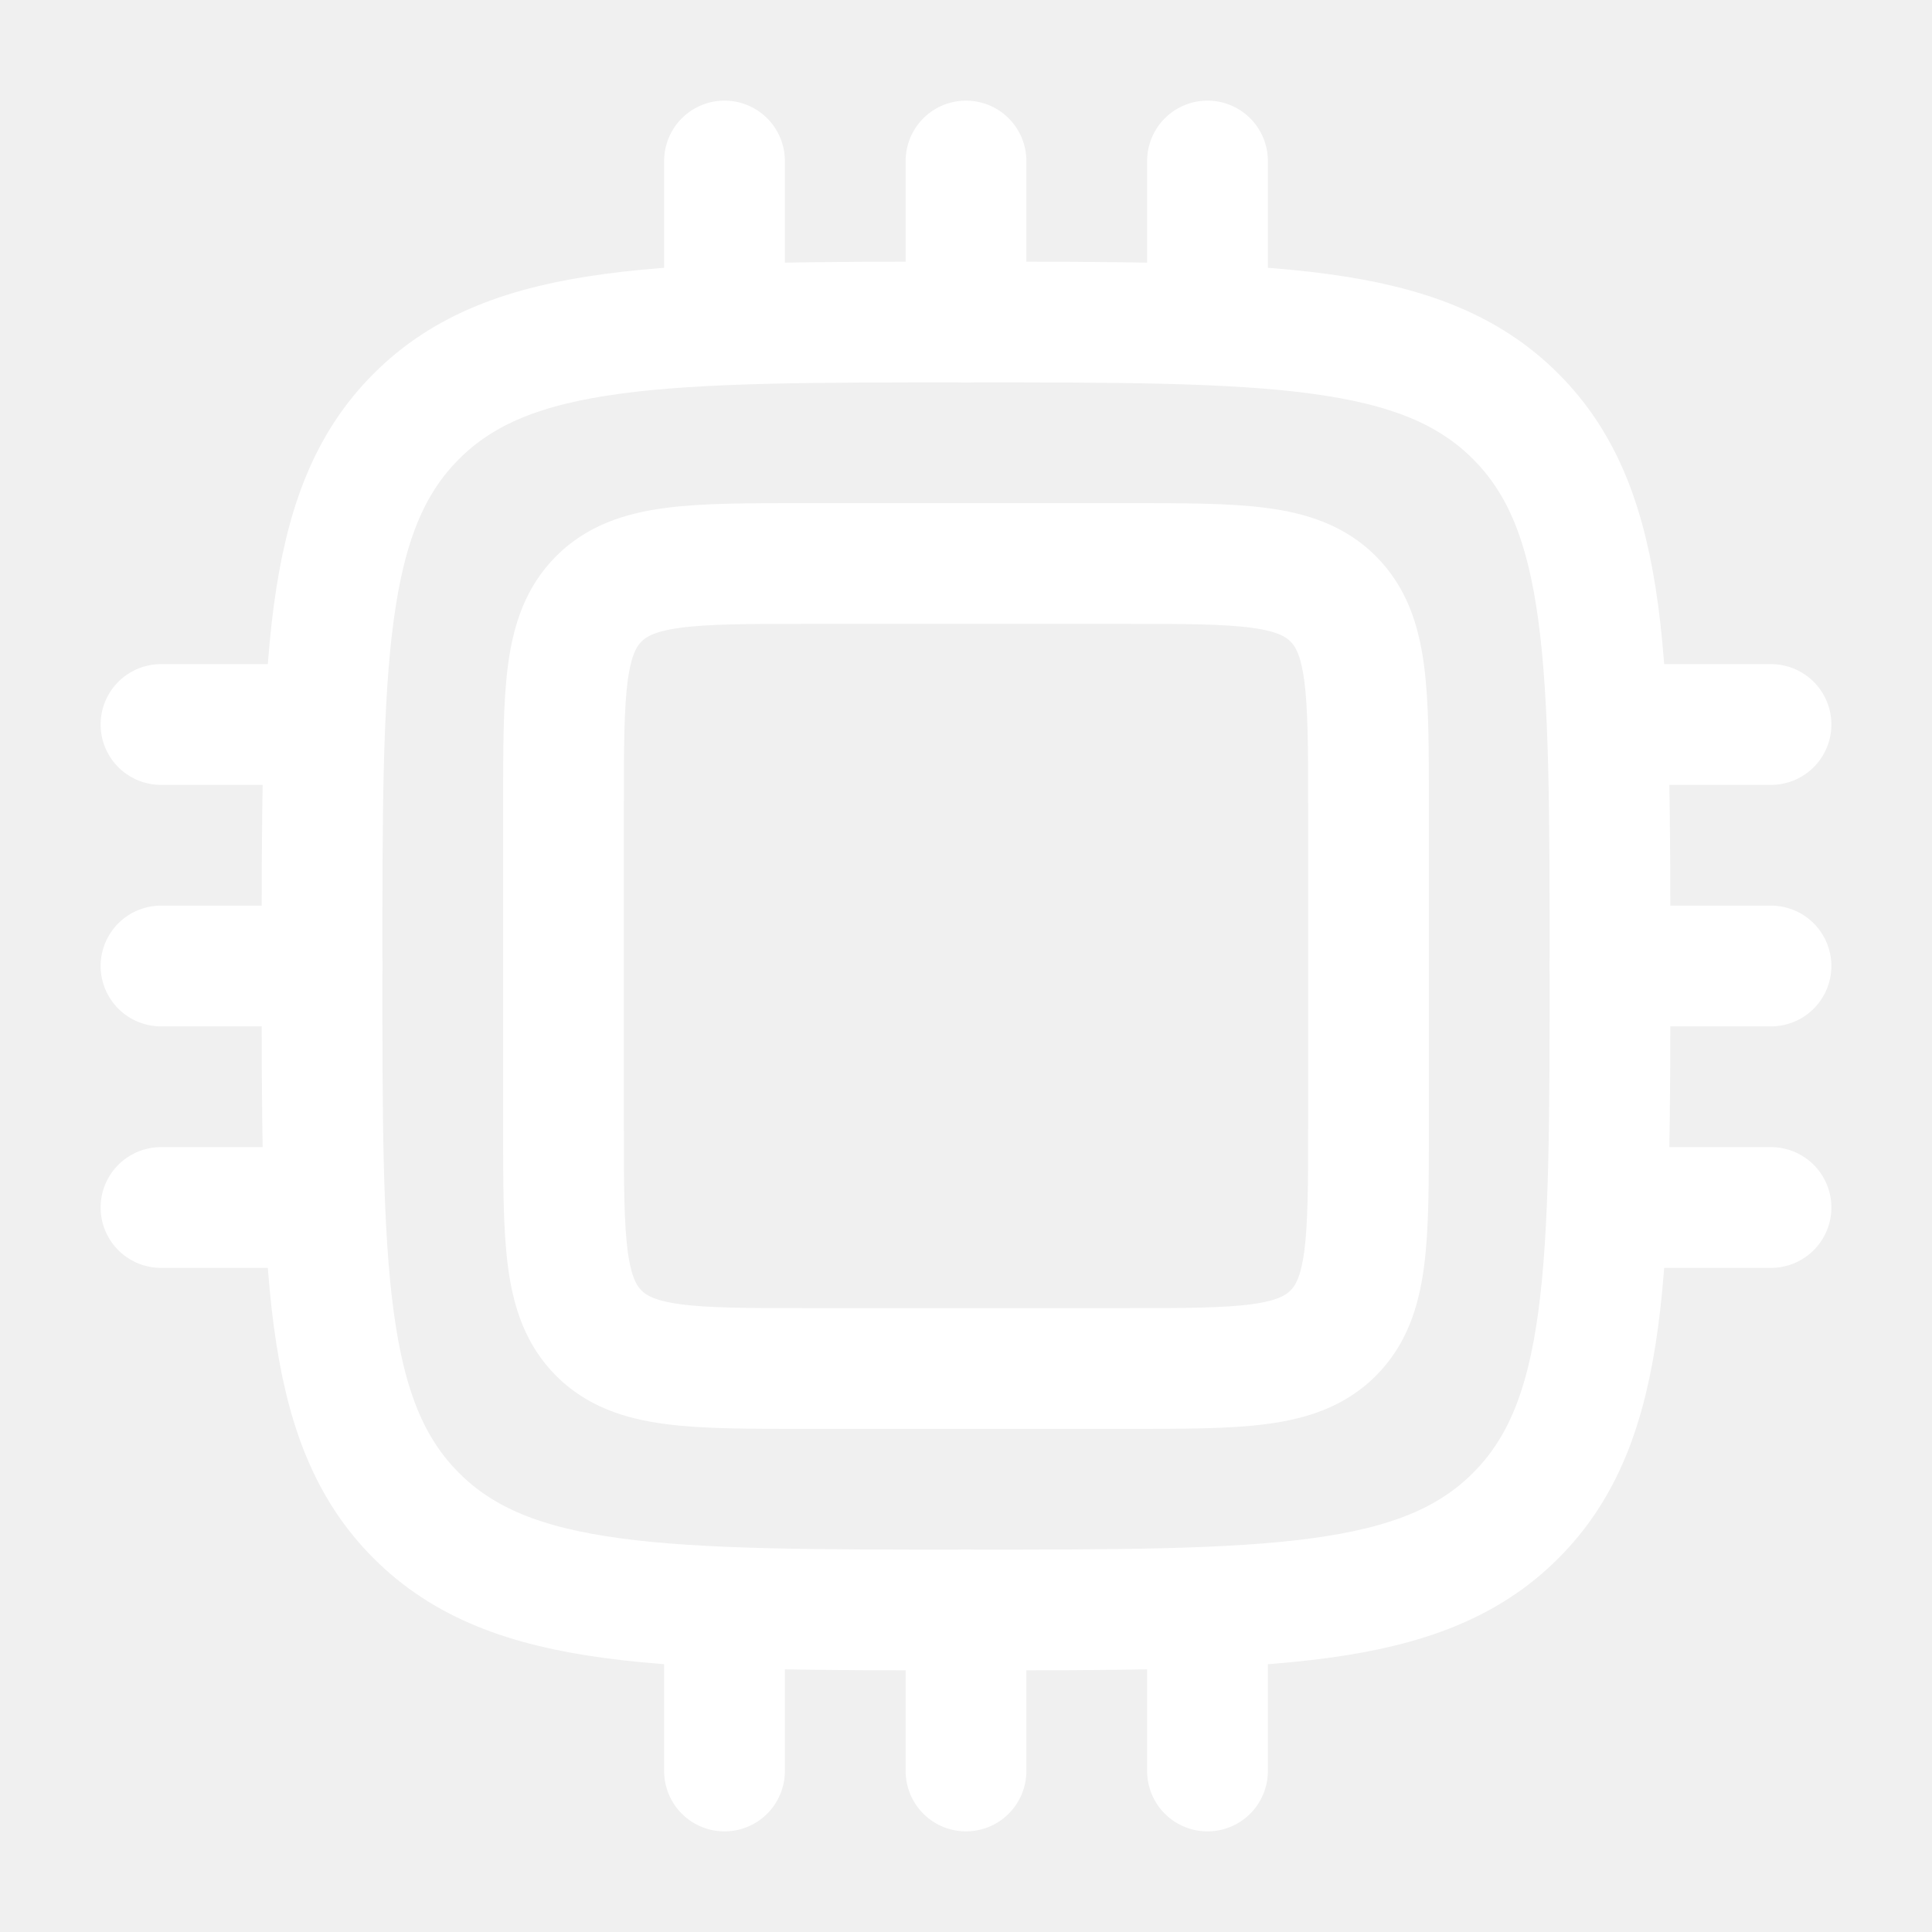
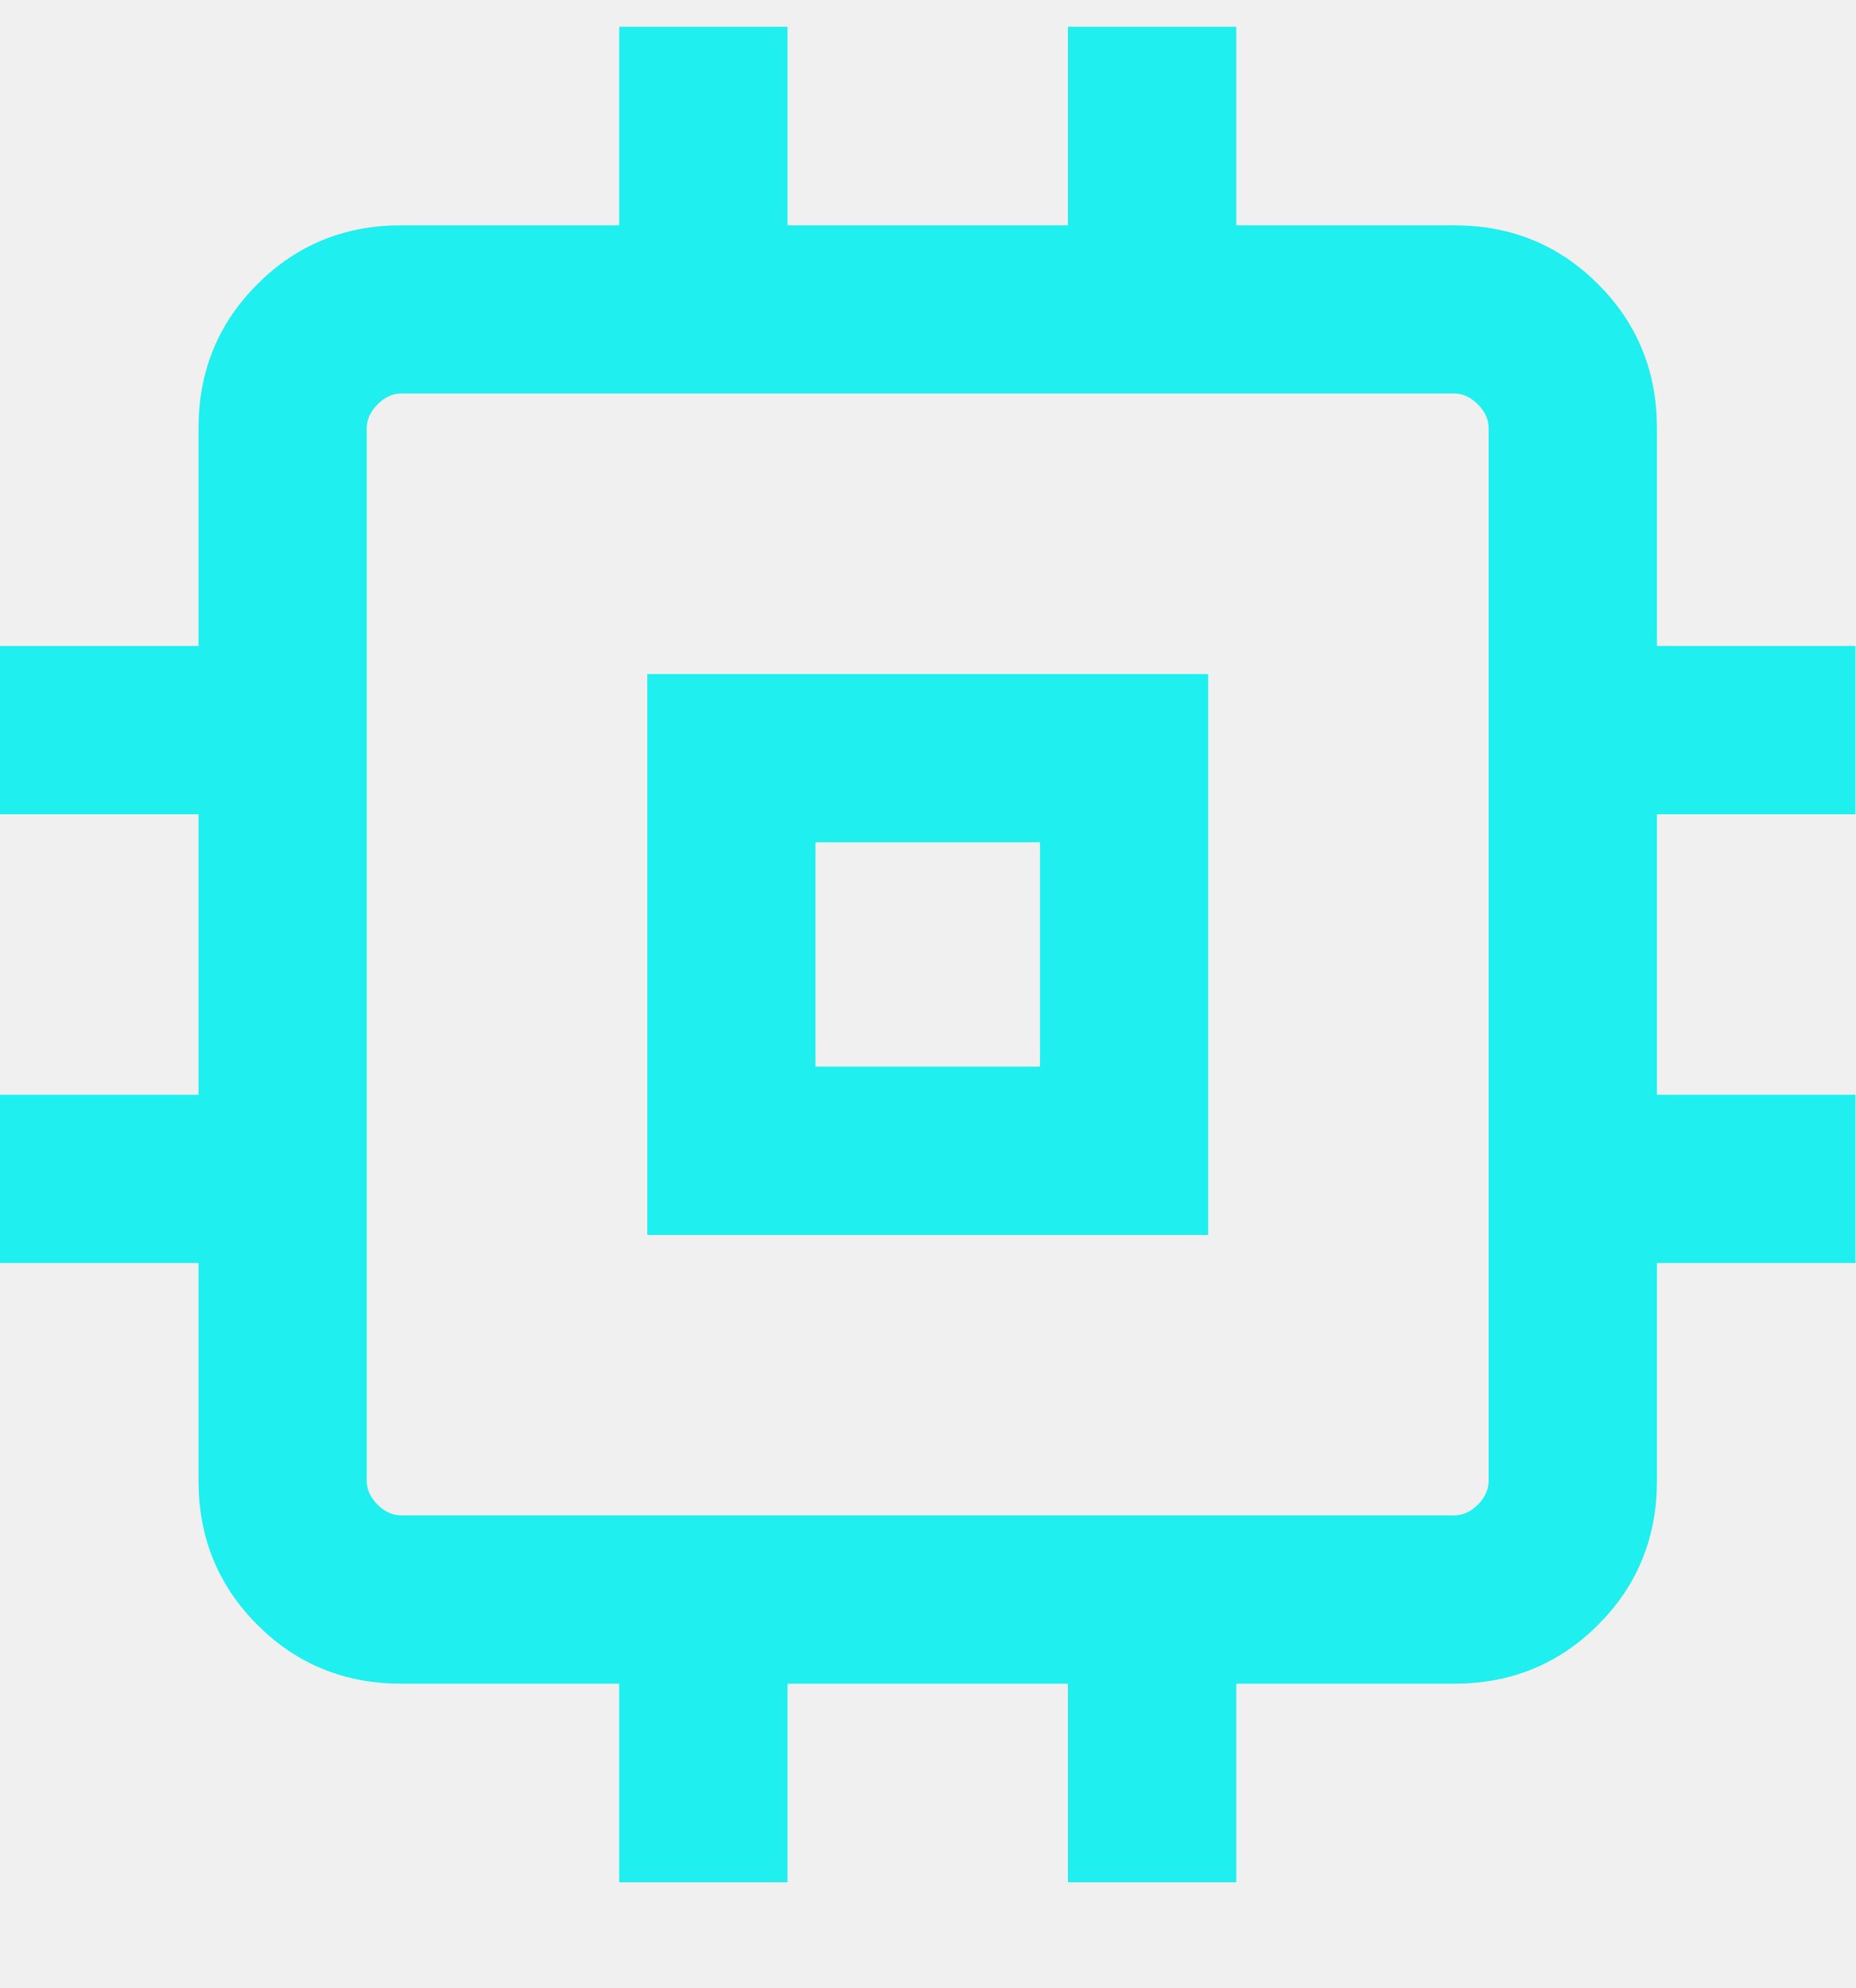
- <svg xmlns="http://www.w3.org/2000/svg" width="800px" height="800px" viewBox="0 0 24 24" fill="none">
-   <g id="SVGRepo_bgCarrier" stroke-width="0" />
-   <g id="SVGRepo_tracerCarrier" stroke-linecap="round" stroke-linejoin="round" />
-   <g id="SVGRepo_iconCarrier">
-     <path d="M7 10C7 8.586 7 7.879 7.439 7.439C7.879 7 8.586 7 10 7H14C15.414 7 16.121 7 16.561 7.439C17 7.879 17 8.586 17 10V14C17 15.414 17 16.121 16.561 16.561C16.121 17 15.414 17 14 17H10C8.586 17 7.879 17 7.439 16.561C7 16.121 7 15.414 7 14V10Z" stroke="#FFFFFF" stroke-width="1.5" />
-     <path d="M4 12C4 8.229 4 6.343 5.172 5.172C6.343 4 8.229 4 12 4C15.771 4 17.657 4 18.828 5.172C20 6.343 20 8.229 20 12C20 15.771 20 17.657 18.828 18.828C17.657 20 15.771 20 12 20C8.229 20 6.343 20 5.172 18.828C4 17.657 4 15.771 4 12Z" stroke="#FFFFFF" stroke-width="1.5" />
-     <path d="M4 12H2" stroke="#FFFFFF" stroke-width="1.5" stroke-linecap="round" />
-     <path d="M22 12H20" stroke="#FFFFFF" stroke-width="1.5" stroke-linecap="round" />
-     <path d="M4 9H2" stroke="#FFFFFF" stroke-width="1.5" stroke-linecap="round" />
-     <path d="M22 9H20" stroke="#FFFFFF" stroke-width="1.5" stroke-linecap="round" />
-     <path d="M4 15H2" stroke="#FFFFFF" stroke-width="1.5" stroke-linecap="round" />
-     <path d="M22 15H20" stroke="#FFFFFF" stroke-width="1.5" stroke-linecap="round" />
-     <path d="M12 20L12 22" stroke="#FFFFFF" stroke-width="1.5" stroke-linecap="round" />
-     <path d="M12 2L12 4" stroke="#FFFFFF" stroke-width="1.5" stroke-linecap="round" />
-     <path d="M9 20L9 22" stroke="#FFFFFF" stroke-width="1.5" stroke-linecap="round" />
-     <path d="M9 2L9 4" stroke="#FFFFFF" stroke-width="1.5" stroke-linecap="round" />
-     <path d="M15 20L15 22" stroke="#FFFFFF" stroke-width="1.5" stroke-linecap="round" />
-     <path d="M15 2L15 4" stroke="#FFFFFF" stroke-width="1.5" stroke-linecap="round" />
-   </g>
+ <svg xmlns="http://www.w3.org/2000/svg" width="14" height="15" viewBox="0 0 14 15" fill="none">
+   <path d="M4.884 9.318V5.086H9.116V9.318H4.884ZM6.153 8.048H7.847V6.355H6.153V8.048ZM4.672 14.202V12.704H3.028C2.6 12.704 2.238 12.556 1.942 12.26C1.646 11.964 1.498 11.602 1.498 11.174V9.53H0V8.26H1.498V6.144H0V4.874H1.498V3.23C1.498 2.802 1.646 2.44 1.942 2.144C2.238 1.848 2.6 1.7 3.028 1.7H4.672V0.202H5.942V1.7H8.058V0.202H9.328V1.7H10.972C11.4 1.7 11.762 1.848 12.058 2.144C12.354 2.44 12.502 2.802 12.502 3.23V4.874H14V6.144H12.502V8.26H14V9.53H12.502V11.174C12.502 11.602 12.354 11.964 12.058 12.26C11.762 12.556 11.4 12.704 10.972 12.704H9.328V14.202H8.058V12.704H5.942V14.202H4.672ZM10.972 11.434C11.037 11.434 11.097 11.407 11.151 11.353C11.205 11.299 11.232 11.239 11.232 11.174V3.23C11.232 3.165 11.205 3.105 11.151 3.051C11.097 2.997 11.037 2.969 10.972 2.969H3.028C2.963 2.969 2.903 2.997 2.849 3.051C2.795 3.105 2.767 3.165 2.767 3.23V11.174C2.767 11.239 2.795 11.299 2.849 11.353C2.903 11.407 2.963 11.434 3.028 11.434H10.972Z" fill="#1FEFEE" />
</svg>
